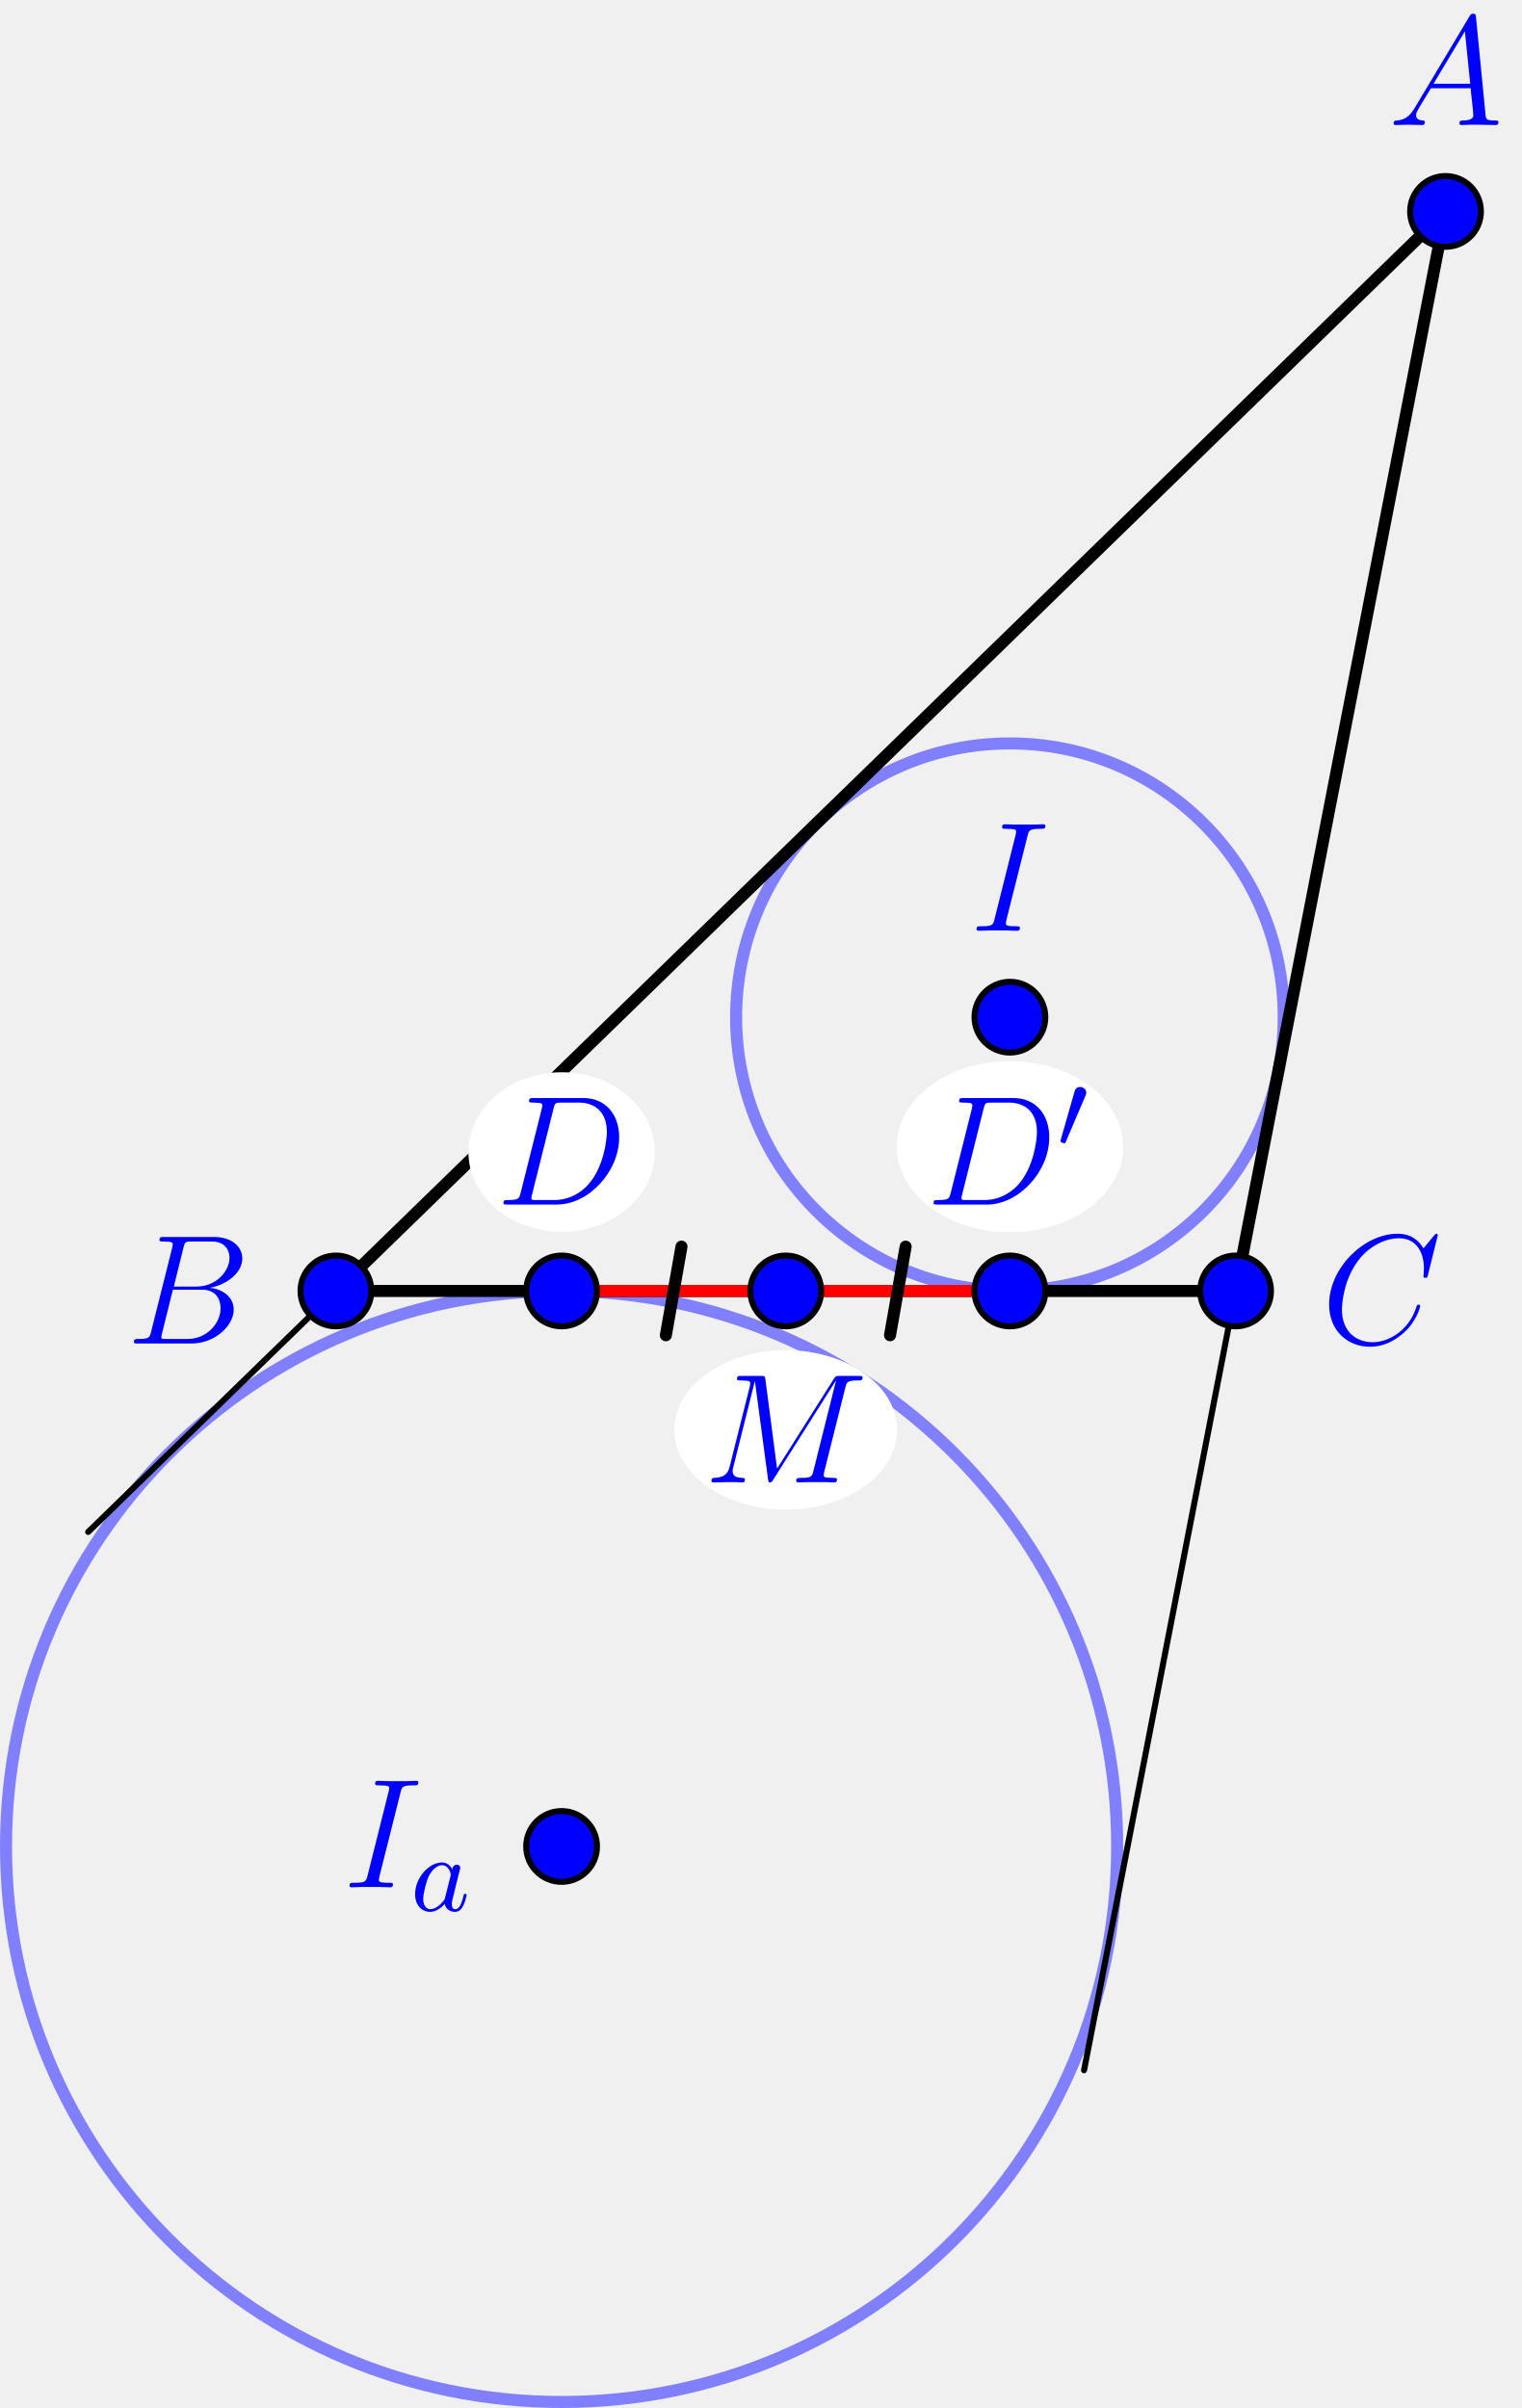
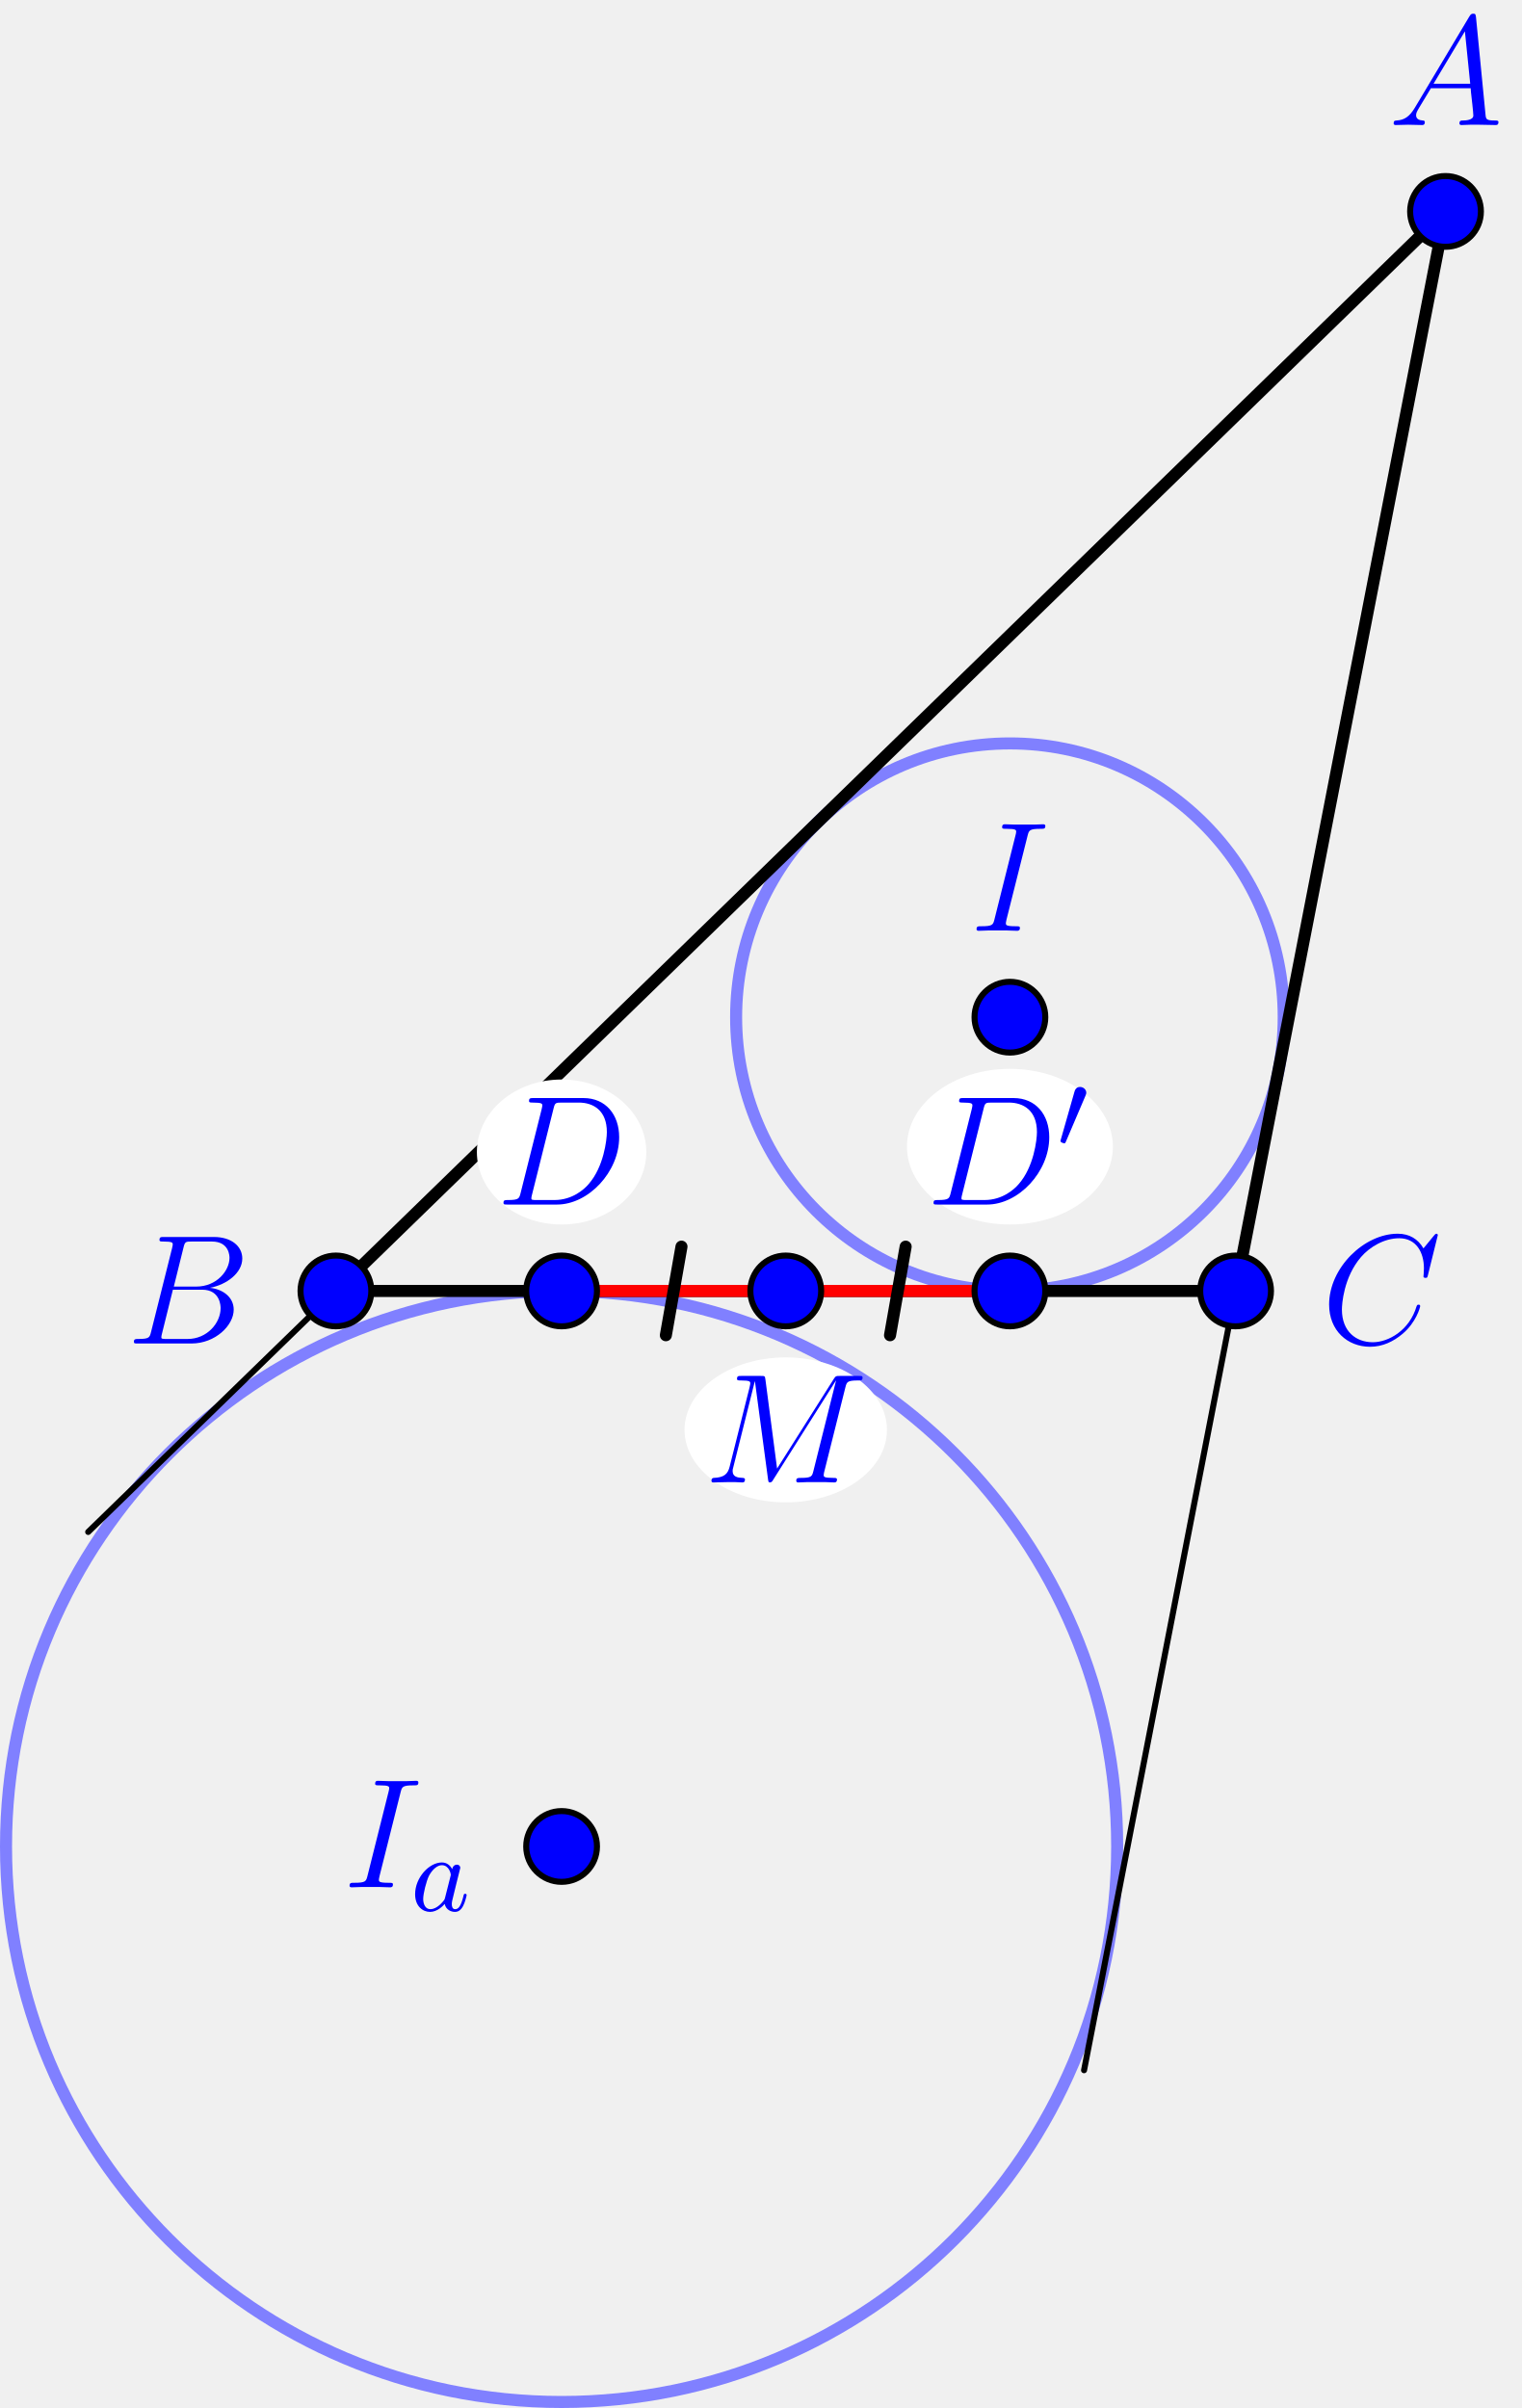
<svg xmlns="http://www.w3.org/2000/svg" xmlns:xlink="http://www.w3.org/1999/xlink" version="1.1" width="126.401pt" height="200.006pt" viewBox="121.667 161.083 126.401 200.006">
  <defs>
    <path id="g0-48" d="M2.412-4.587C2.412-4.85 2.176-5.068 1.895-5.068C1.541-5.068 1.46-4.769 1.423-4.642L.308-.734C.272-.626 .272-.607 .272-.571C.272-.462 .508-.39 .589-.39C.635-.39 .662-.39 .716-.517L2.348-4.343C2.412-4.488 2.412-4.587 2.412-4.587Z" />
    <path id="g1-97" d="M4.66-1.296C4.66-1.342 4.633-1.405 4.542-1.405C4.433-1.405 4.424-1.36 4.388-1.188C4.188-.399 3.989-.127 3.708-.127C3.481-.127 3.427-.345 3.427-.544C3.427-.716 3.472-.898 3.554-1.215L3.781-2.149L4.043-3.191C4.08-3.318 4.134-3.536 4.134-3.563C4.134-3.708 4.016-3.826 3.853-3.826C3.735-3.826 3.509-3.753 3.463-3.445C3.291-3.771 3.01-4.007 2.602-4.007C1.55-4.007 .381-2.756 .381-1.369C.381-.372 1.015 .1 1.623 .1C2.212 .1 2.693-.39 2.838-.562C2.937-.063 3.391 .1 3.681 .1C3.944 .1 4.17-.018 4.37-.399C4.533-.698 4.66-1.26 4.66-1.296ZM3.318-2.856L2.874-1.106C2.829-.934 2.829-.925 2.684-.752C2.357-.363 1.985-.127 1.65-.127C1.206-.127 1.052-.589 1.052-.979C1.052-1.423 1.315-2.466 1.532-2.901C1.822-3.445 2.239-3.781 2.602-3.781C3.209-3.781 3.345-3.055 3.345-2.992C3.345-2.946 3.327-2.892 3.318-2.856Z" />
    <path id="g2-65" d="M9.144-.246C9.144-.376 9.027-.376 8.833-.376C8.121-.376 8.108-.492 8.069-.881L7.279-8.962C7.253-9.221 7.201-9.247 7.059-9.247C6.929-9.247 6.851-9.221 6.735-9.027L2.202-1.438C1.748-.673 1.308-.414 .686-.376C.544-.363 .44-.363 .44-.13C.44-.052 .505 0 .596 0L1.645-.026C2.02-.026 2.435 0 2.798 0C2.875 0 3.031 0 3.031-.246C3.031-.363 2.927-.376 2.849-.376C2.551-.401 2.305-.505 2.305-.816C2.305-.997 2.383-1.14 2.551-1.425L3.536-3.057H6.838C6.851-2.94 6.851-2.836 6.864-2.72C6.903-2.383 7.059-1.036 7.059-.79C7.059-.401 6.398-.376 6.191-.376C6.048-.376 5.906-.376 5.906-.142C5.906 0 6.022 0 6.1 0C6.32 0 6.579-.026 6.8-.026H7.538L8.911 0C9.001 0 9.144 0 9.144-.246ZM6.8-3.432H3.756L6.359-7.784L6.8-3.432Z" />
    <path id="g2-66" d="M8.561-7.11C8.561-6.061 7.512-4.727 5.802-4.727H3.937L4.74-7.965C4.857-8.444 4.909-8.47 5.414-8.47H7.097C8.561-8.47 8.561-7.227 8.561-7.11ZM8.911-2.81C8.911-3.872 7.978-4.52 6.929-4.624C8.341-4.883 9.623-5.867 9.623-7.059C9.623-8.069 8.729-8.846 7.266-8.846H3.108C2.862-8.846 2.746-8.846 2.746-8.6C2.746-8.47 2.862-8.47 3.057-8.47C3.847-8.47 3.847-8.367 3.847-8.224C3.847-8.224 3.847-8.121 3.795-7.926L2.046-.958C1.93-.505 1.904-.376 .997-.376C.751-.376 .622-.376 .622-.142C.622 0 .699 0 .958 0H5.401C7.382 0 8.911-1.502 8.911-2.81ZM7.823-2.94C7.823-1.697 6.696-.376 5.09-.376H3.341C3.16-.376 3.134-.376 3.057-.389C2.914-.401 2.901-.427 2.901-.531C2.901-.622 2.927-.699 2.953-.816L3.86-4.468H6.294C7.823-4.468 7.823-3.044 7.823-2.94Z" />
    <path id="g2-67" d="M8.211-3.108C8.211-3.225 8.108-3.225 8.069-3.225C7.952-3.225 7.939-3.147 7.913-3.095C7.318-1.075 5.569-.104 4.274-.104C2.901-.104 1.71-.984 1.71-2.823C1.71-3.238 1.839-5.491 3.303-7.188C4.015-8.017 5.232-8.742 6.463-8.742C7.887-8.742 8.522-7.564 8.522-6.243C8.522-5.906 8.483-5.621 8.483-5.569C8.483-5.453 8.613-5.453 8.652-5.453C8.794-5.453 8.807-5.466 8.859-5.699L9.675-9.001C9.675-9.118 9.558-9.118 9.558-9.118S9.48-9.118 9.377-8.988L8.483-7.9C8.03-8.677 7.318-9.118 6.346-9.118C3.549-9.118 .648-6.281 .648-3.238C.648-1.075 2.163 .272 4.054 .272C5.09 .272 5.997-.168 6.748-.803C7.874-1.748 8.211-3.005 8.211-3.108Z" />
    <path id="g2-68" d="M10.219-5.595C10.219-7.46 9.105-8.846 7.253-8.846H3.095C2.849-8.846 2.733-8.846 2.733-8.6C2.733-8.47 2.849-8.47 3.044-8.47C3.834-8.47 3.834-8.367 3.834-8.224C3.834-8.224 3.834-8.121 3.782-7.926L2.033-.958C1.917-.505 1.891-.376 .984-.376C.738-.376 .609-.376 .609-.142C.609 0 .686 0 .945 0H5.051C7.667 0 10.219-2.707 10.219-5.595ZM9.196-6.022C9.196-5.375 8.936-3.121 7.68-1.697C7.318-1.269 6.333-.376 4.844-.376H3.367C3.186-.376 3.16-.376 3.082-.389C2.94-.401 2.927-.427 2.927-.531C2.927-.622 2.953-.699 2.979-.816L4.766-7.965C4.883-8.444 4.934-8.47 5.44-8.47H6.864C8.082-8.47 9.196-7.81 9.196-6.022Z" />
    <path id="g2-73" d="M4.132-.233C4.132-.376 4.054-.376 3.769-.376C2.966-.376 2.966-.479 2.966-.635C2.966-.635 2.966-.725 3.018-.933L4.766-7.887C4.883-8.341 4.909-8.47 5.854-8.47C6.139-8.47 6.243-8.47 6.243-8.716C6.243-8.846 6.1-8.846 6.061-8.846C5.828-8.846 5.543-8.82 5.31-8.82H3.717C3.458-8.82 3.16-8.846 2.901-8.846C2.798-8.846 2.655-8.846 2.655-8.6C2.655-8.47 2.759-8.47 3.018-8.47C3.821-8.47 3.821-8.367 3.821-8.224C3.821-8.133 3.795-8.056 3.769-7.939L2.02-.958C1.904-.505 1.878-.376 .933-.376C.648-.376 .531-.376 .531-.13C.531 0 .661 0 .725 0C.958 0 1.243-.026 1.476-.026H3.069C3.329-.026 3.613 0 3.872 0C3.976 0 4.132 0 4.132-.233Z" />
    <path id="g2-77" d="M13.185-8.716C13.185-8.846 13.094-8.846 12.848-8.846H11.294C10.97-8.846 10.957-8.833 10.814-8.626L6.087-1.153L5.116-8.561C5.077-8.846 5.064-8.846 4.727-8.846H3.121C2.875-8.846 2.759-8.846 2.759-8.6C2.759-8.47 2.875-8.47 3.069-8.47C3.86-8.47 3.86-8.367 3.86-8.224C3.86-8.224 3.86-8.121 3.808-7.926L2.15-1.321C1.995-.699 1.697-.414 .829-.376C.79-.376 .635-.363 .635-.142C.635 0 .751 0 .803 0L1.982-.026H2.603C2.785-.026 3.005 0 3.186 0C3.277 0 3.419 0 3.419-.246C3.419-.363 3.29-.376 3.238-.376C2.81-.389 2.396-.466 2.396-.933C2.396-1.062 2.396-1.075 2.448-1.256L4.235-8.393H4.248L5.323-.35C5.362-.039 5.375 0 5.491 0C5.634 0 5.699-.104 5.763-.22L10.97-8.457H10.983L9.105-.958C8.988-.505 8.962-.376 8.056-.376C7.81-.376 7.68-.376 7.68-.142C7.68 0 7.797 0 7.874 0C8.095 0 8.354-.026 8.574-.026H10.102C10.322-.026 10.594 0 10.814 0C10.918 0 11.061 0 11.061-.246C11.061-.376 10.944-.376 10.75-.376C9.96-.376 9.96-.479 9.96-.609C9.96-.609 9.96-.712 9.986-.816L11.76-7.9C11.876-8.341 11.902-8.47 12.822-8.47C13.068-8.47 13.185-8.47 13.185-8.716Z" />
  </defs>
  <g id="page1">
    <g transform="translate(121.667 161.083)scale(.996264)">
      <path d="M93.13 153.94C93.13 128.362 72.394 107.626 46.816 107.626C21.237 107.626 .502 128.362 .502 153.94C.502 179.519 21.237 200.254 46.816 200.254C72.394 200.254 93.13 179.519 93.13 153.94Z" fill="none" stroke="#8080ff" stroke-linecap="round" stroke-linejoin="round" stroke-miterlimit="10.037" stroke-width="1.004" />
    </g>
    <g transform="translate(121.667 161.083)scale(.996264)">
      <path d="M107.013 84.803C107.013 72.197 96.794 61.979 84.189 61.979S61.365 72.197 61.365 84.803S71.584 107.626 84.189 107.626S107.013 97.408 107.013 84.803Z" fill="none" stroke="#8080ff" stroke-linecap="round" stroke-linejoin="round" stroke-miterlimit="10.037" stroke-width="1.004" />
    </g>
    <g transform="translate(121.667 161.083)scale(.996264)">
      <path d="M120.502 17.626L28.003 107.626" fill="none" stroke="#000000" stroke-linecap="round" stroke-linejoin="round" stroke-miterlimit="10.037" stroke-width="1.004" />
    </g>
    <g transform="translate(121.667 161.083)scale(.996264)">
      <path d="M28.003 107.626H103.002" fill="none" stroke="#000000" stroke-linecap="round" stroke-linejoin="round" stroke-miterlimit="10.037" stroke-width="1.004" />
    </g>
    <g transform="translate(121.667 161.083)scale(.996264)">
      <path d="M103.002 107.626L120.502 17.626" fill="none" stroke="#000000" stroke-linecap="round" stroke-linejoin="round" stroke-miterlimit="10.037" stroke-width="1.004" />
    </g>
    <g transform="translate(121.667 161.083)scale(.996264)">
      <path d="M28.003 107.626L7.351 127.719" fill="none" stroke="#000000" stroke-linecap="round" stroke-linejoin="round" stroke-miterlimit="10.037" stroke-width="0.502" />
    </g>
    <g transform="translate(121.667 161.083)scale(.996264)">
      <path d="M103.002 107.626L90.369 172.596" fill="none" stroke="#000000" stroke-linecap="round" stroke-linejoin="round" stroke-miterlimit="10.037" stroke-width="0.502" />
    </g>
    <g transform="translate(121.667 161.083)scale(.996264)">
      <path d="M84.189 107.626H65.502" fill="none" stroke="#ff0000" stroke-linecap="round" stroke-linejoin="round" stroke-miterlimit="10.037" stroke-width="1.004" />
    </g>
    <g transform="translate(121.667 161.083)scale(.996264)">
      <path d="M65.502 107.626H46.816" fill="none" stroke="#ff0000" stroke-linecap="round" stroke-linejoin="round" stroke-miterlimit="10.037" stroke-width="1.004" />
    </g>
    <g transform="translate(121.667 161.083)scale(.996264)">
      <path d="M75.497 103.933L74.195 111.319" fill="none" stroke="#000000" stroke-linecap="round" stroke-linejoin="round" stroke-miterlimit="10.037" stroke-width="1.004" />
    </g>
    <g transform="translate(121.667 161.083)scale(.996264)">
      <path d="M56.81 103.933L55.508 111.319" fill="none" stroke="#000000" stroke-linecap="round" stroke-linejoin="round" stroke-miterlimit="10.037" stroke-width="1.004" />
    </g>
    <g fill="#00f">
      <use x="236.97" y="171.468" xlink:href="#g2-65" />
    </g>
    <g transform="translate(121.667 161.083)scale(.996264)">
      <path d="M123.452 17.626C123.452 15.997 122.132 14.676 120.502 14.676C118.873 14.676 117.552 15.997 117.552 17.626C117.552 19.256 118.873 20.576 120.502 20.576C122.132 20.576 123.452 19.256 123.452 17.626Z" fill="#0000ff" />
    </g>
    <g transform="translate(121.667 161.083)scale(.996264)">
      <path d="M123.452 17.626C123.452 15.997 122.132 14.676 120.502 14.676C118.873 14.676 117.552 15.997 117.552 17.626C117.552 19.256 118.873 20.576 120.502 20.576C122.132 20.576 123.452 19.256 123.452 17.626Z" fill="none" stroke="#000000" stroke-linecap="round" stroke-linejoin="round" stroke-miterlimit="10.037" stroke-width="0.502" />
    </g>
    <g fill="#00f">
      <use x="132.166" y="272.672" xlink:href="#g2-66" />
    </g>
    <g transform="translate(121.667 161.083)scale(.996264)">
      <path d="M30.953 107.626C30.953 105.997 29.632 104.676 28.003 104.676C26.373 104.676 25.052 105.997 25.052 107.626C25.052 109.256 26.373 110.576 28.003 110.576C29.632 110.576 30.953 109.256 30.953 107.626Z" fill="#0000ff" />
    </g>
    <g transform="translate(121.667 161.083)scale(.996264)">
      <path d="M30.953 107.626C30.953 105.997 29.632 104.676 28.003 104.676C26.373 104.676 25.052 105.997 25.052 107.626C25.052 109.256 26.373 110.576 28.003 110.576C29.632 110.576 30.953 109.256 30.953 107.626Z" fill="none" stroke="#000000" stroke-linecap="round" stroke-linejoin="round" stroke-miterlimit="10.037" stroke-width="0.502" />
    </g>
    <g fill="#00f">
      <use x="231.404" y="272.672" xlink:href="#g2-67" />
    </g>
    <g transform="translate(121.667 161.083)scale(.996264)">
      <path d="M105.952 107.626C105.952 105.997 104.632 104.676 103.002 104.676C101.373 104.676 100.052 105.997 100.052 107.626C100.052 109.256 101.373 110.576 103.002 110.576C104.632 110.576 105.952 109.256 105.952 107.626Z" fill="#0000ff" />
    </g>
    <g transform="translate(121.667 161.083)scale(.996264)">
      <path d="M105.952 107.626C105.952 105.997 104.632 104.676 103.002 104.676C101.373 104.676 100.052 105.997 100.052 107.626C100.052 109.256 101.373 110.576 103.002 110.576C104.632 110.576 105.952 109.256 105.952 107.626Z" fill="none" stroke="#000000" stroke-linecap="round" stroke-linejoin="round" stroke-miterlimit="10.037" stroke-width="0.502" />
    </g>
    <g transform="translate(121.667 161.083)scale(.996264)">
-       <path d="M54.584 96.043C54.584 92.372 51.106 89.396 46.816 89.396C42.525 89.396 39.047 92.372 39.047 96.043S42.525 102.69 46.816 102.69C51.106 102.69 54.584 99.714 54.584 96.043Z" fill="#ffffff" />
+       <path d="M53.878 96.043C53.878 92.705 50.716 90 46.816 90C42.915 90 39.754 92.705 39.754 96.043C39.754 99.38 42.915 102.086 46.816 102.086C50.716 102.086 53.878 99.38 53.878 96.043Z" fill="#ffffff" />
    </g>
    <g fill="#00f">
      <use x="162.871" y="261.132" xlink:href="#g2-68" />
    </g>
    <g transform="translate(121.667 161.083)scale(.996264)">
      <path d="M49.766 107.626C49.766 105.997 48.445 104.676 46.816 104.676C45.187 104.676 43.866 105.997 43.866 107.626C43.866 109.256 45.187 110.576 46.816 110.576C48.445 110.576 49.766 109.256 49.766 107.626Z" fill="#0000ff" />
    </g>
    <g transform="translate(121.667 161.083)scale(.996264)">
      <path d="M49.766 107.626C49.766 105.997 48.445 104.676 46.816 104.676C45.187 104.676 43.866 105.997 43.866 107.626C43.866 109.256 45.187 110.576 46.816 110.576C48.445 110.576 49.766 109.256 49.766 107.626Z" fill="none" stroke="#000000" stroke-linecap="round" stroke-linejoin="round" stroke-miterlimit="10.037" stroke-width="0.502" />
    </g>
    <g transform="translate(121.667 161.083)scale(.996264)">
-       <path d="M93.631 95.598C93.631 91.656 89.404 88.461 84.189 88.461S74.748 91.656 74.748 95.598C74.748 99.539 78.975 102.734 84.189 102.734S93.631 99.539 93.631 95.598Z" fill="#ffffff" />
+       <path d="M92.772 95.598C92.772 92.015 88.93 89.11 84.189 89.11C79.449 89.11 75.606 92.015 75.606 95.598C75.606 99.181 79.449 102.086 84.189 102.086C88.93 102.086 92.772 99.181 92.772 95.598Z" fill="#ffffff" />
    </g>
    <g fill="#00f">
      <use x="198.59" y="261.132" xlink:href="#g2-68" />
      <use x="209.471" y="256.432" xlink:href="#g0-48" />
    </g>
    <g transform="translate(121.667 161.083)scale(.996264)">
      <path d="M87.139 107.626C87.139 105.997 85.819 104.676 84.189 104.676C82.56 104.676 81.239 105.997 81.239 107.626C81.239 109.256 82.56 110.576 84.189 110.576C85.819 110.576 87.139 109.256 87.139 107.626Z" fill="#0000ff" />
    </g>
    <g transform="translate(121.667 161.083)scale(.996264)">
      <path d="M87.139 107.626C87.139 105.997 85.819 104.676 84.189 104.676C82.56 104.676 81.239 105.997 81.239 107.626C81.239 109.256 82.56 110.576 84.189 110.576C85.819 110.576 87.139 109.256 87.139 107.626Z" fill="none" stroke="#000000" stroke-linecap="round" stroke-linejoin="round" stroke-miterlimit="10.037" stroke-width="0.502" />
    </g>
    <g transform="translate(121.667 161.083)scale(.996264)">
-       <path d="M74.784 119.21C74.784 115.539 70.628 112.563 65.502 112.563S56.221 115.539 56.221 119.21S60.377 125.857 65.502 125.857S74.784 122.881 74.784 119.21Z" fill="#ffffff" />
+       <path d="M73.94 119.21C73.94 115.873 70.162 113.167 65.502 113.167S57.065 115.873 57.065 119.21S60.843 125.253 65.502 125.253S73.94 122.547 73.94 119.21Z" fill="#ffffff" />
    </g>
    <g fill="#00f">
      <use x="180.118" y="284.212" xlink:href="#g2-77" />
    </g>
    <g transform="translate(121.667 161.083)scale(.996264)">
      <path d="M68.453 107.626C68.453 105.997 67.132 104.676 65.502 104.676C63.873 104.676 62.553 105.997 62.553 107.626C62.553 109.256 63.873 110.576 65.502 110.576C67.132 110.576 68.453 109.256 68.453 107.626Z" fill="#0000ff" />
    </g>
    <g transform="translate(121.667 161.083)scale(.996264)">
      <path d="M68.453 107.626C68.453 105.997 67.132 104.676 65.502 104.676C63.873 104.676 62.553 105.997 62.553 107.626C62.553 109.256 63.873 110.576 65.502 110.576C67.132 110.576 68.453 109.256 68.453 107.626Z" fill="none" stroke="#000000" stroke-linecap="round" stroke-linejoin="round" stroke-miterlimit="10.037" stroke-width="0.502" />
    </g>
    <g fill="#00f">
      <use x="202.24" y="238.393" xlink:href="#g2-73" />
    </g>
    <g transform="translate(121.667 161.083)scale(.996264)">
      <path d="M87.139 84.803C87.139 83.173 85.819 81.853 84.189 81.853C82.56 81.853 81.239 83.173 81.239 84.803S82.56 87.753 84.189 87.753C85.819 87.753 87.139 86.432 87.139 84.803Z" fill="#0000ff" />
    </g>
    <g transform="translate(121.667 161.083)scale(.996264)">
      <path d="M87.139 84.803C87.139 83.173 85.819 81.853 84.189 81.853C82.56 81.853 81.239 83.173 81.239 84.803S82.56 87.753 84.189 87.753C85.819 87.753 87.139 86.432 87.139 84.803Z" fill="none" stroke="#000000" stroke-linecap="round" stroke-linejoin="round" stroke-miterlimit="10.037" stroke-width="0.502" />
    </g>
    <g fill="#00f">
      <use x="150.169" y="317.841" xlink:href="#g2-73" />
      <use x="155.762" y="319.784" xlink:href="#g1-97" />
    </g>
    <g transform="translate(121.667 161.083)scale(.996264)">
      <path d="M49.766 153.94C49.766 152.311 48.445 150.99 46.816 150.99C45.187 150.99 43.866 152.311 43.866 153.94S45.187 156.89 46.816 156.89C48.445 156.89 49.766 155.569 49.766 153.94Z" fill="#0000ff" />
    </g>
    <g transform="translate(121.667 161.083)scale(.996264)">
      <path d="M49.766 153.94C49.766 152.311 48.445 150.99 46.816 150.99C45.187 150.99 43.866 152.311 43.866 153.94S45.187 156.89 46.816 156.89C48.445 156.89 49.766 155.569 49.766 153.94Z" fill="none" stroke="#000000" stroke-linecap="round" stroke-linejoin="round" stroke-miterlimit="10.037" stroke-width="0.502" />
    </g>
  </g>
</svg>
